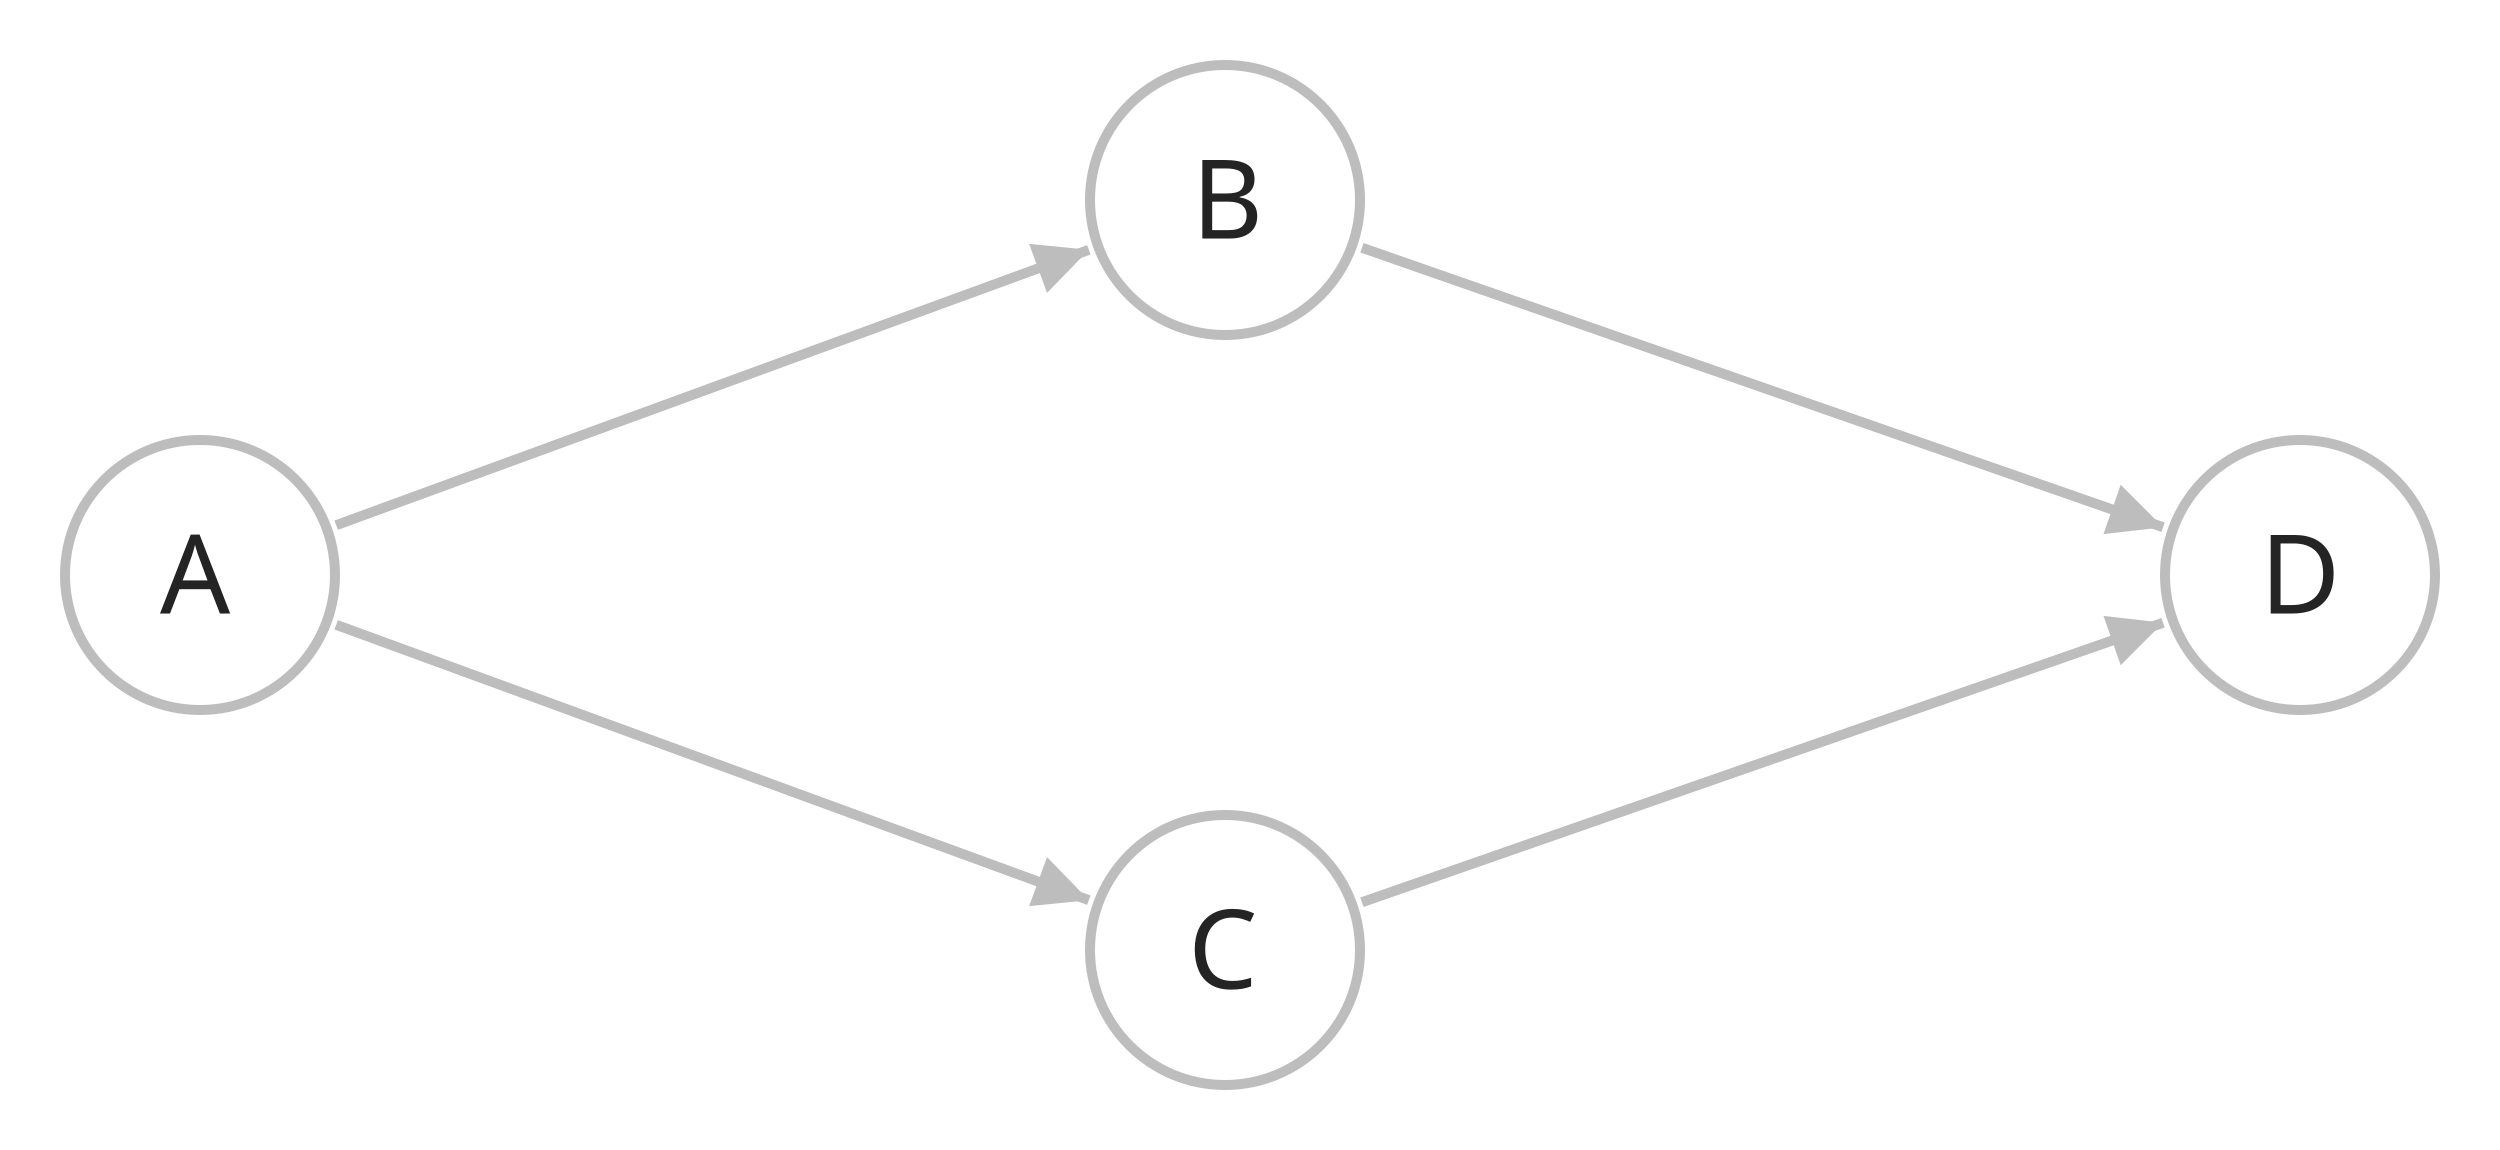
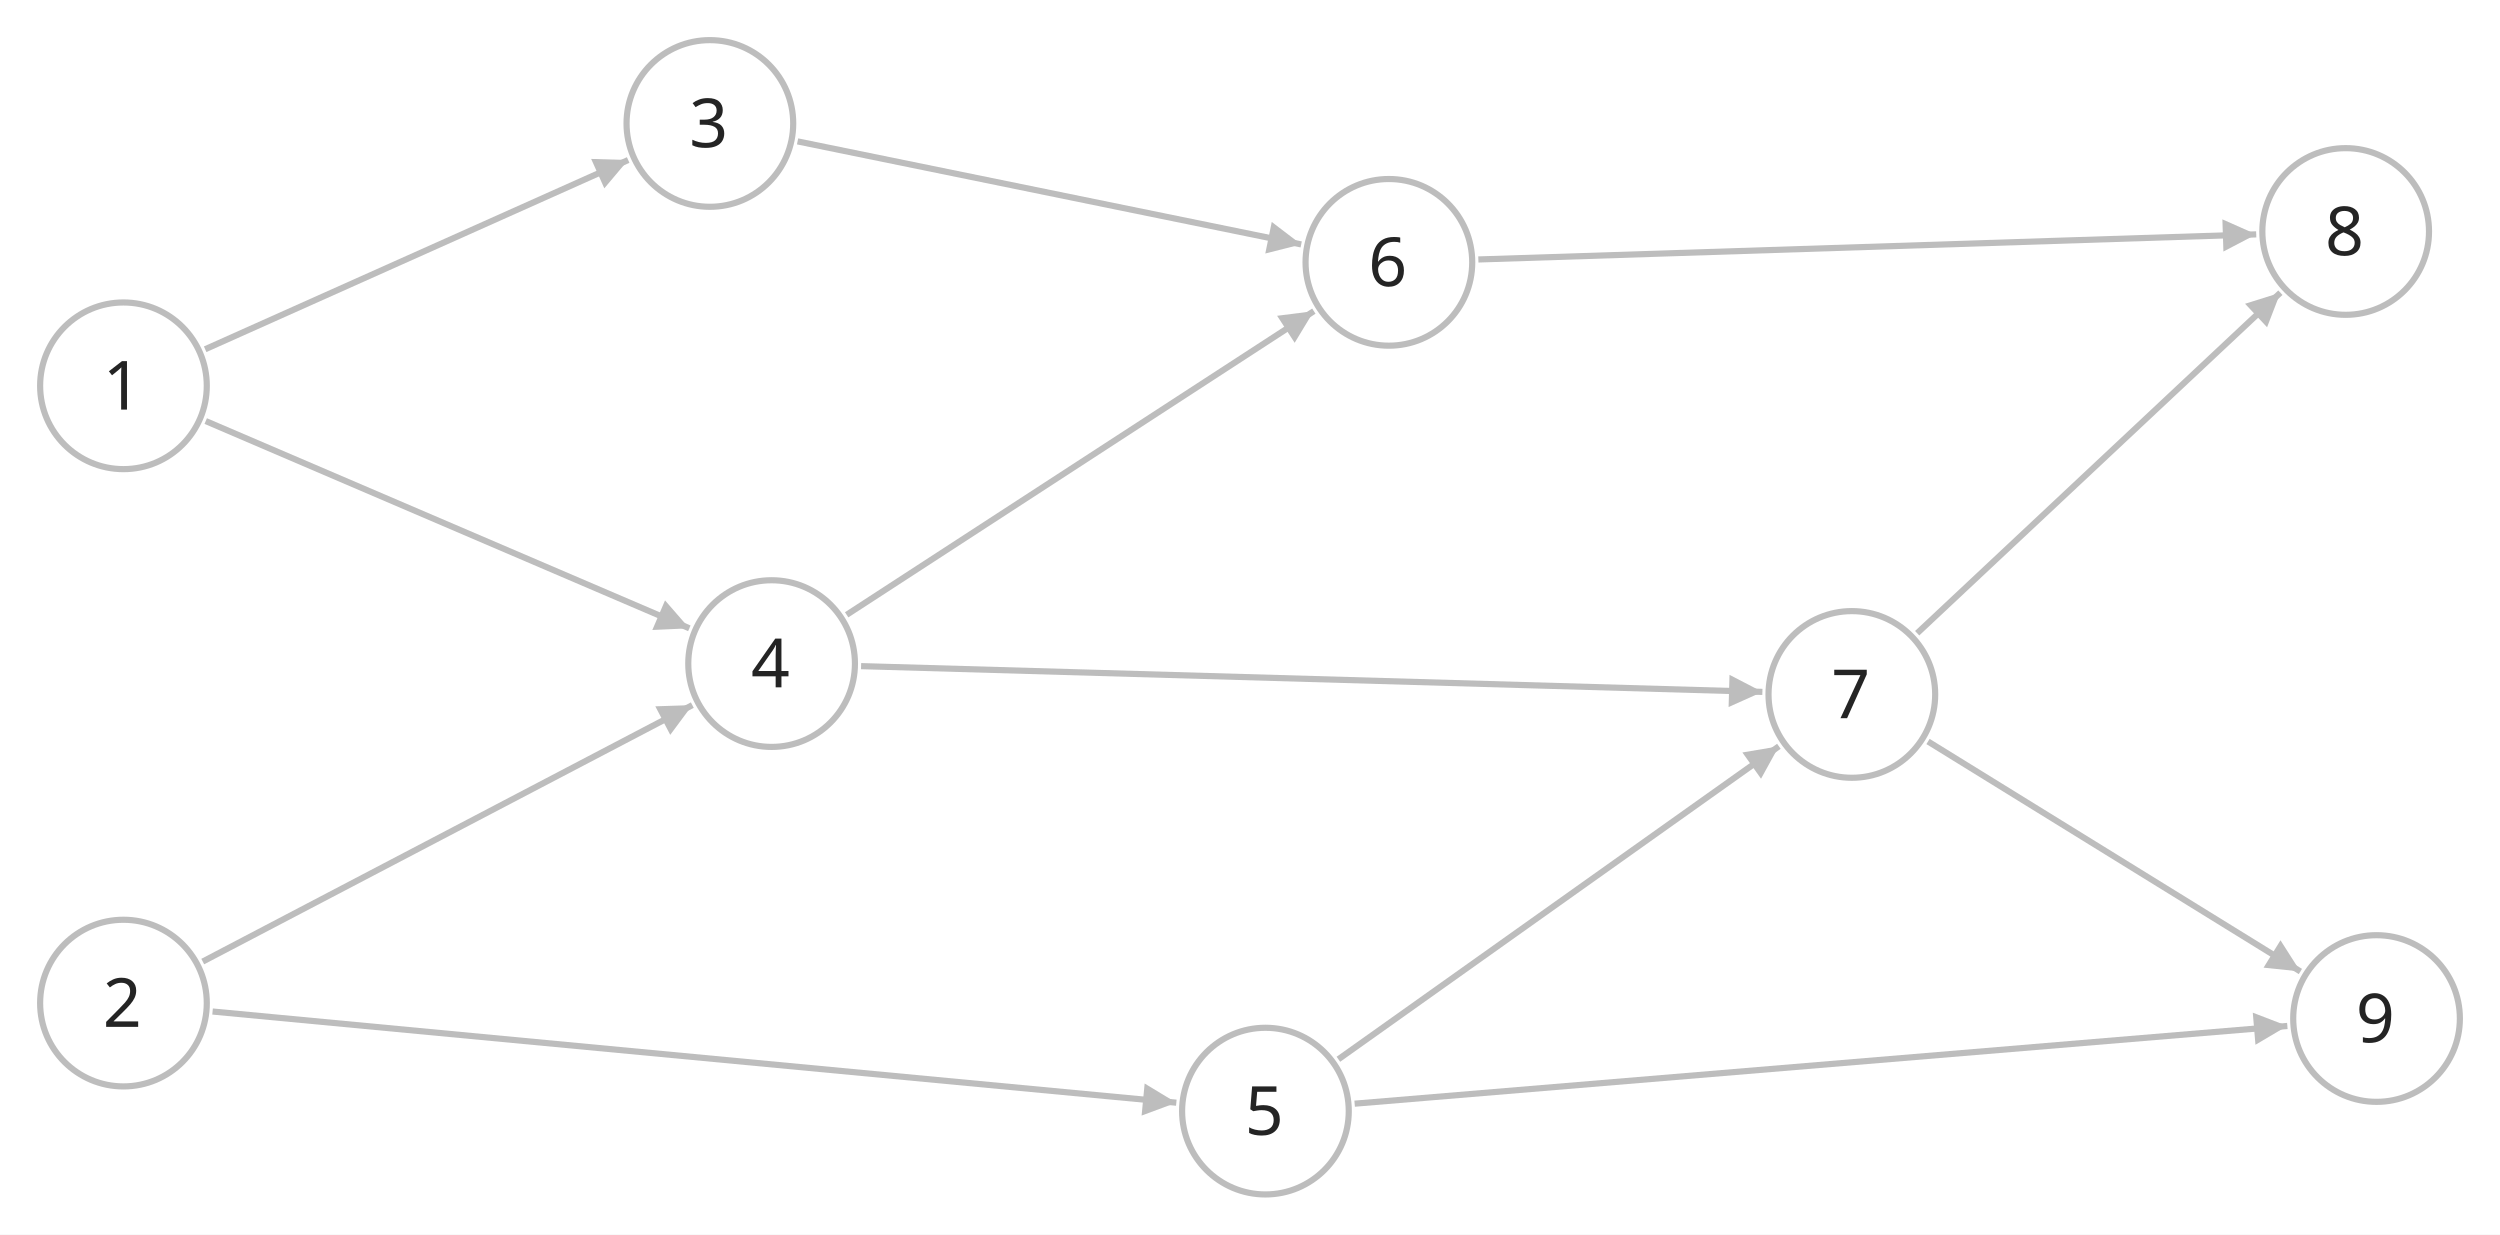
- <svg xmlns="http://www.w3.org/2000/svg" width="500" height="230" viewBox="230 90 500 230" role="img" aria-label="A에서 B와 C로, B와 C에서 D로 향하며 방향 사이클이 없는 구조." font-family="Nanum Gothic, sans-serif">
-   <rect x="230" y="90" width="500" height="230" fill="white" />
+ <svg xmlns="http://www.w3.org/2000/svg" width="810" height="400" viewBox="-10 -5 810 400" role="img" aria-label="9개 정점과 12개 간선의 DAG. 1과 2에서 분기한 경로들이 4, 6, 7에서 합류하고 8과 9로 이어집니다." font-family="Nanum Gothic, sans-serif">
+   <rect x="-10" y="-5" width="810" height="400" fill="white" />
  <g>
-     <line x1="297.235" y1="195.036" x2="447.765" y2="139.964" stroke="#bdbdbd" stroke-width="2" />
-     <polygon points="447.765,139.964 439.411,148.578 435.825,138.775" fill="#bdbdbd" />
-     <line x1="297.235" y1="214.964" x2="447.765" y2="270.036" stroke="#bdbdbd" stroke-width="2" />
-     <polygon points="447.765,270.036 435.825,271.225 439.411,261.422" fill="#bdbdbd" />
-     <line x1="502.382" y1="139.552" x2="662.618" y2="195.448" stroke="#bdbdbd" stroke-width="2" />
-     <polygon points="662.618,195.448 650.697,196.818 654.135,186.961" fill="#bdbdbd" />
-     <line x1="502.382" y1="270.448" x2="662.618" y2="214.552" stroke="#bdbdbd" stroke-width="2" />
-     <polygon points="662.618,214.552 654.135,223.039 650.697,213.182" fill="#bdbdbd" />
-     <circle cx="270" cy="205" r="27" fill="white" stroke="#bdbdbd" stroke-width="2" />
-     <text x="262.00" y="212.70" font-size="22" fill="#242424">A</text>
-     <circle cx="475" cy="130" r="27" fill="white" stroke="#bdbdbd" stroke-width="2" />
-     <text x="468.33" y="137.70" font-size="22" fill="#242424">B</text>
-     <circle cx="475" cy="280" r="27" fill="white" stroke="#bdbdbd" stroke-width="2" />
-     <text x="467.61" y="287.70" font-size="22" fill="#242424">C</text>
-     <circle cx="690" cy="205" r="27" fill="white" stroke="#bdbdbd" stroke-width="2" />
-     <text x="682.00" y="212.70" font-size="22" fill="#242424">D</text>
+     <line x1="56.472" y1="108.157" x2="193.528" y2="46.843" stroke="#bdbdbd" stroke-width="2" />
+     <polygon points="193.528,46.843 185.796,56.02 181.533,46.491" fill="#bdbdbd" />
+     <line x1="56.655" y1="131.424" x2="213.345" y2="198.576" stroke="#bdbdbd" stroke-width="2" />
+     <polygon points="213.345,198.576 201.357,199.117 205.469,189.522" fill="#bdbdbd" />
+     <line x1="55.689" y1="306.544" x2="214.311" y2="223.456" stroke="#bdbdbd" stroke-width="2" />
+     <polygon points="214.311,223.456 207.161,233.094 202.317,223.846" fill="#bdbdbd" />
+     <line x1="58.871" y1="322.731" x2="371.129" y2="352.269" stroke="#bdbdbd" stroke-width="2" />
+     <polygon points="371.129,352.269 359.88,356.448 360.863,346.055" fill="#bdbdbd" />
+     <line x1="248.412" y1="40.811" x2="411.588" y2="74.189" stroke="#bdbdbd" stroke-width="2" />
+     <polygon points="411.588,74.189 399.956,77.137 402.048,66.909" fill="#bdbdbd" />
+     <line x1="264.315" y1="194.195" x2="415.685" y2="95.805" stroke="#bdbdbd" stroke-width="2" />
+     <polygon points="415.685,95.805 409.47,106.07 403.781,97.317" fill="#bdbdbd" />
+     <line x1="268.988" y1="210.828" x2="561.012" y2="219.172" stroke="#bdbdbd" stroke-width="2" />
+     <polygon points="561.012,219.172 550.062,224.081 550.36,213.646" fill="#bdbdbd" />
+     <line x1="423.64" y1="338.203" x2="566.36" y2="236.797" stroke="#bdbdbd" stroke-width="2" />
+     <polygon points="566.36,236.797 560.575,247.31 554.528,238.801" fill="#bdbdbd" />
+     <line x1="428.9" y1="352.592" x2="731.1" y2="327.408" stroke="#bdbdbd" stroke-width="2" />
+     <polygon points="731.1,327.408 720.766,333.507 719.899,323.104" fill="#bdbdbd" />
+     <line x1="468.985" y1="79.065" x2="721.015" y2="70.935" stroke="#bdbdbd" stroke-width="2" />
+     <polygon points="721.015,70.935 710.384,76.5 710.047,66.067" fill="#bdbdbd" />
+     <line x1="611.157" y1="200.166" x2="728.843" y2="89.834" stroke="#bdbdbd" stroke-width="2" />
+     <polygon points="728.843,89.834 724.53,101.032 717.391,93.417" fill="#bdbdbd" />
+     <line x1="614.673" y1="235.239" x2="735.327" y2="309.761" stroke="#bdbdbd" stroke-width="2" />
+     <polygon points="735.327,309.761 723.391,308.523 728.877,299.642" fill="#bdbdbd" />
+     <circle cx="30" cy="120" r="27" fill="white" stroke="#bdbdbd" stroke-width="2" />
+     <text x="23.33" y="127.70" font-size="22" fill="#242424">1</text>
+     <circle cx="30" cy="320" r="27" fill="white" stroke="#bdbdbd" stroke-width="2" />
+     <text x="23.33" y="327.70" font-size="22" fill="#242424">2</text>
+     <circle cx="220" cy="35" r="27" fill="white" stroke="#bdbdbd" stroke-width="2" />
+     <text x="213.33" y="42.70" font-size="22" fill="#242424">3</text>
+     <circle cx="240" cy="210" r="27" fill="white" stroke="#bdbdbd" stroke-width="2" />
+     <text x="233.33" y="217.70" font-size="22" fill="#242424">4</text>
+     <circle cx="400" cy="355" r="27" fill="white" stroke="#bdbdbd" stroke-width="2" />
+     <text x="393.33" y="362.70" font-size="22" fill="#242424">5</text>
+     <circle cx="440" cy="80" r="27" fill="white" stroke="#bdbdbd" stroke-width="2" />
+     <text x="433.33" y="87.70" font-size="22" fill="#242424">6</text>
+     <circle cx="590" cy="220" r="27" fill="white" stroke="#bdbdbd" stroke-width="2" />
+     <text x="583.33" y="227.70" font-size="22" fill="#242424">7</text>
+     <circle cx="750" cy="70" r="27" fill="white" stroke="#bdbdbd" stroke-width="2" />
+     <text x="743.33" y="77.70" font-size="22" fill="#242424">8</text>
+     <circle cx="760" cy="325" r="27" fill="white" stroke="#bdbdbd" stroke-width="2" />
+     <text x="753.33" y="332.70" font-size="22" fill="#242424">9</text>
  </g>
</svg>
